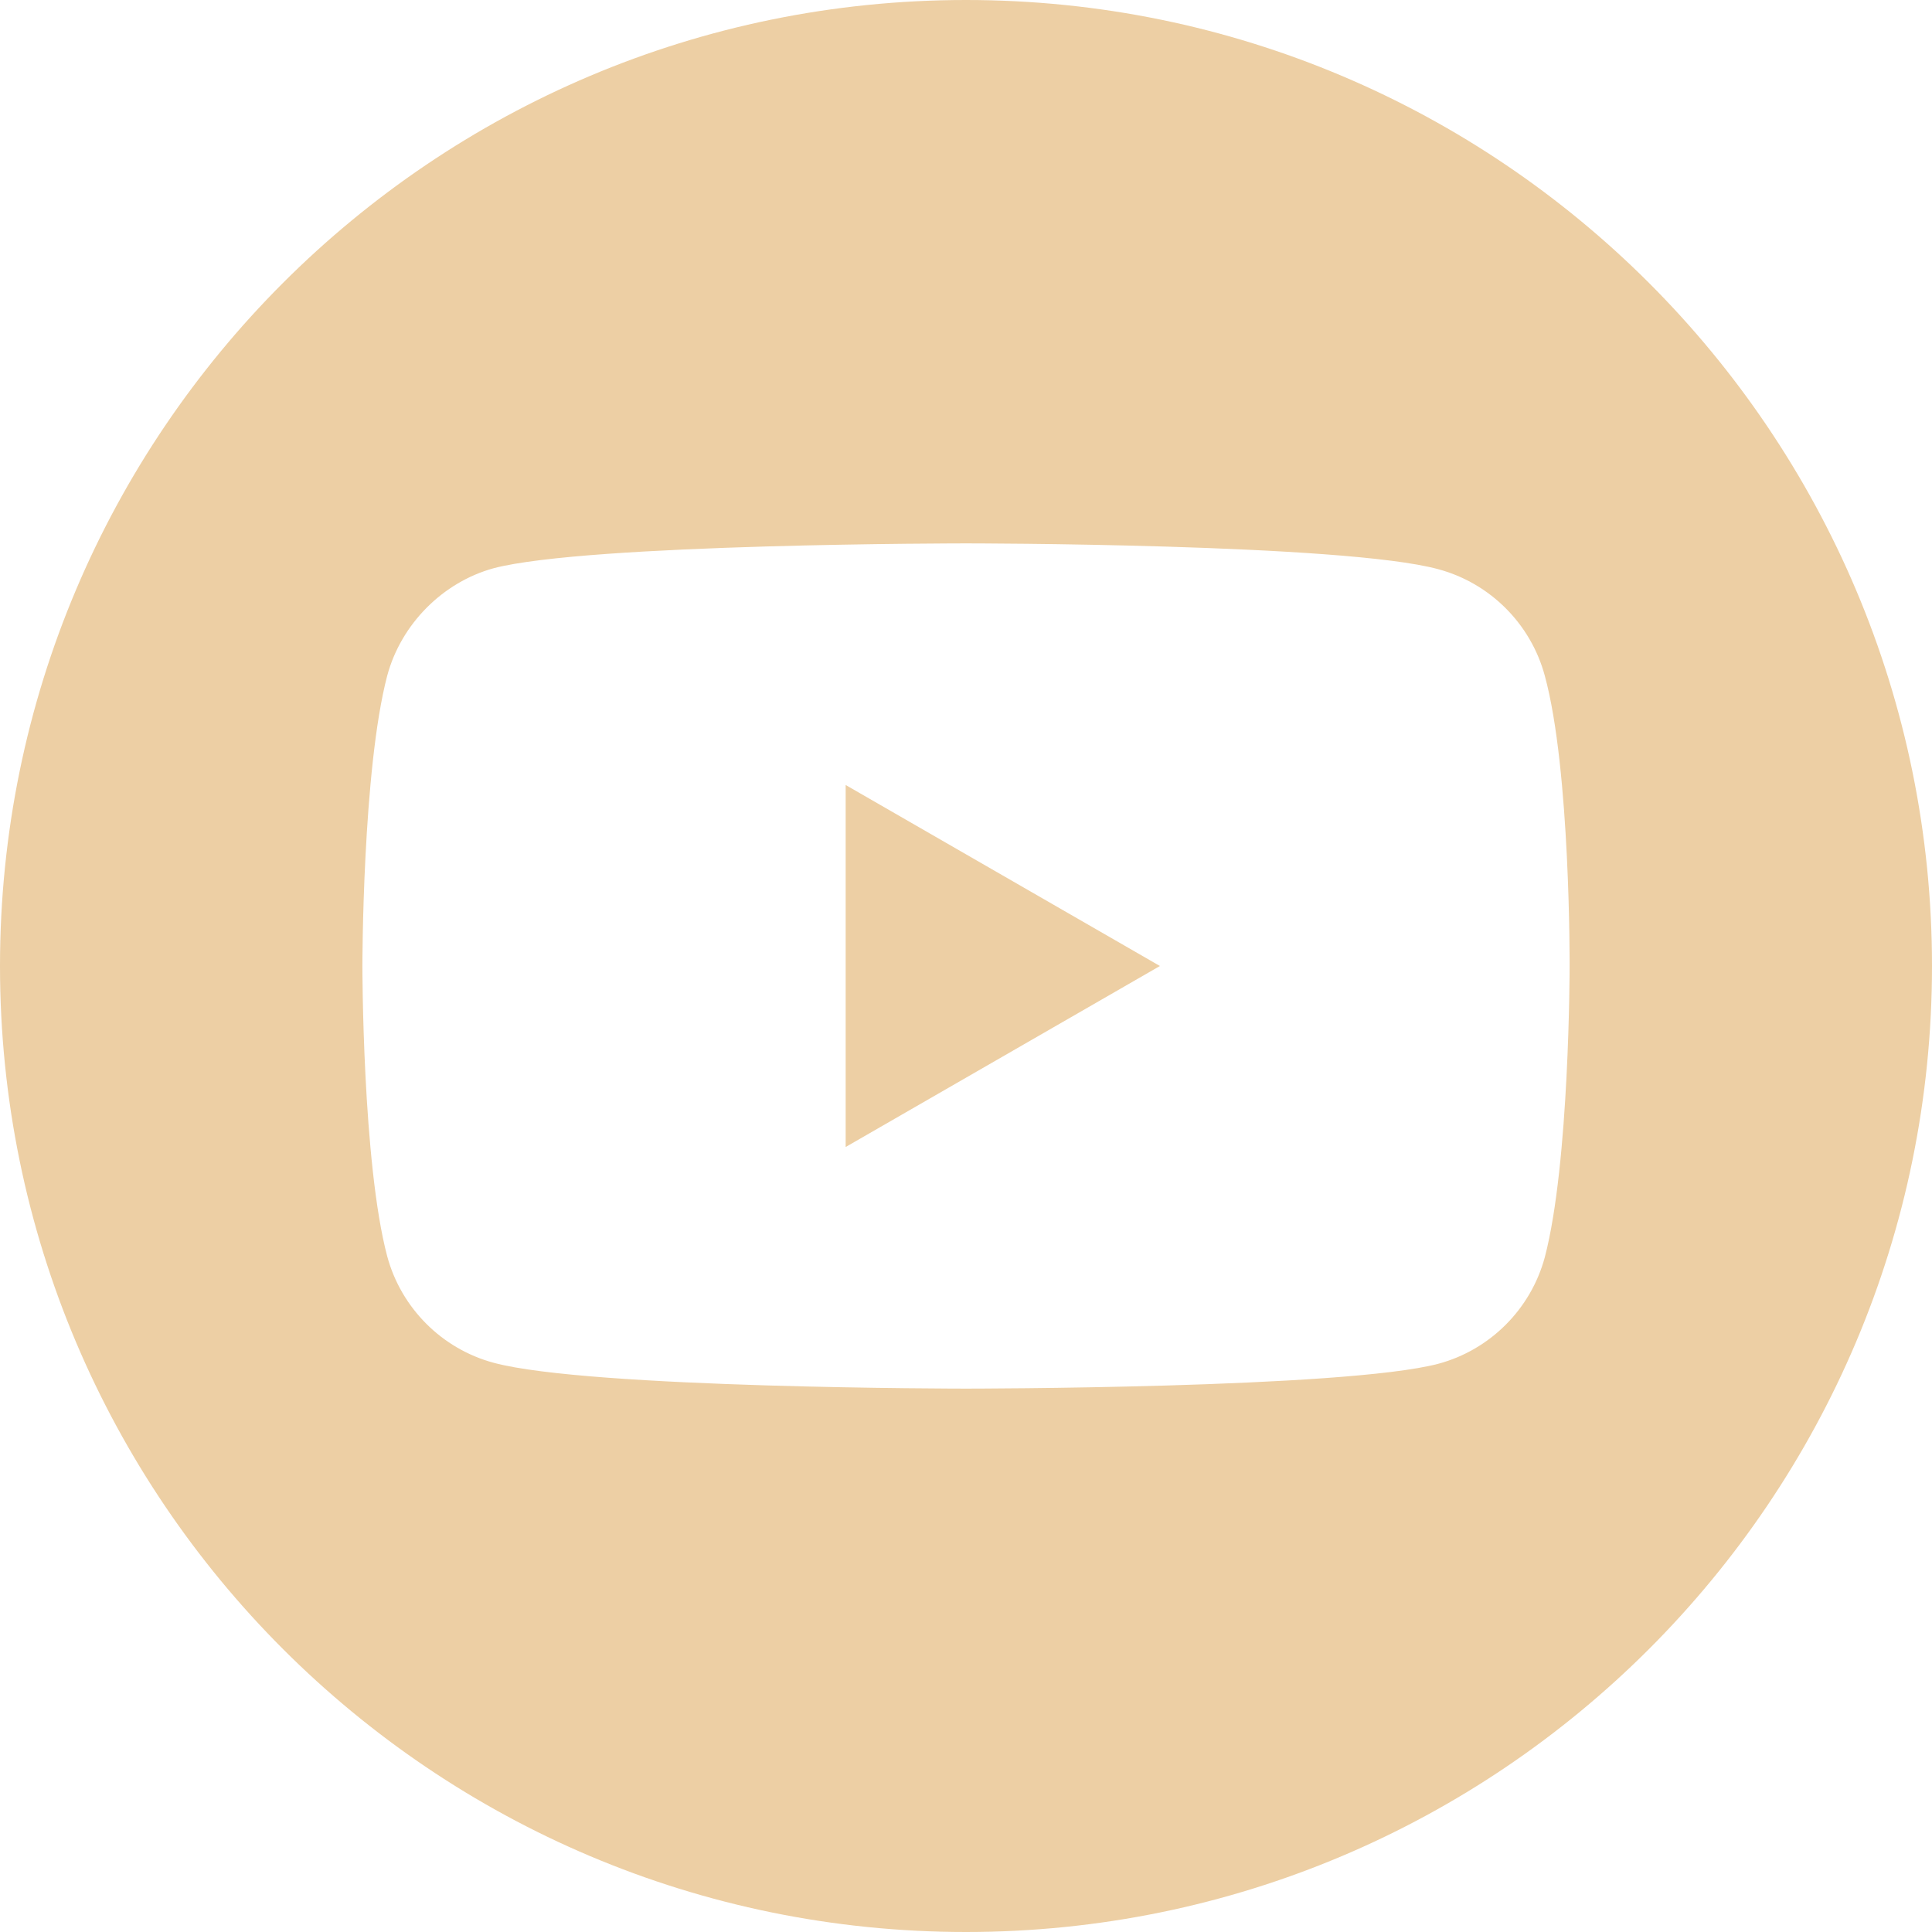
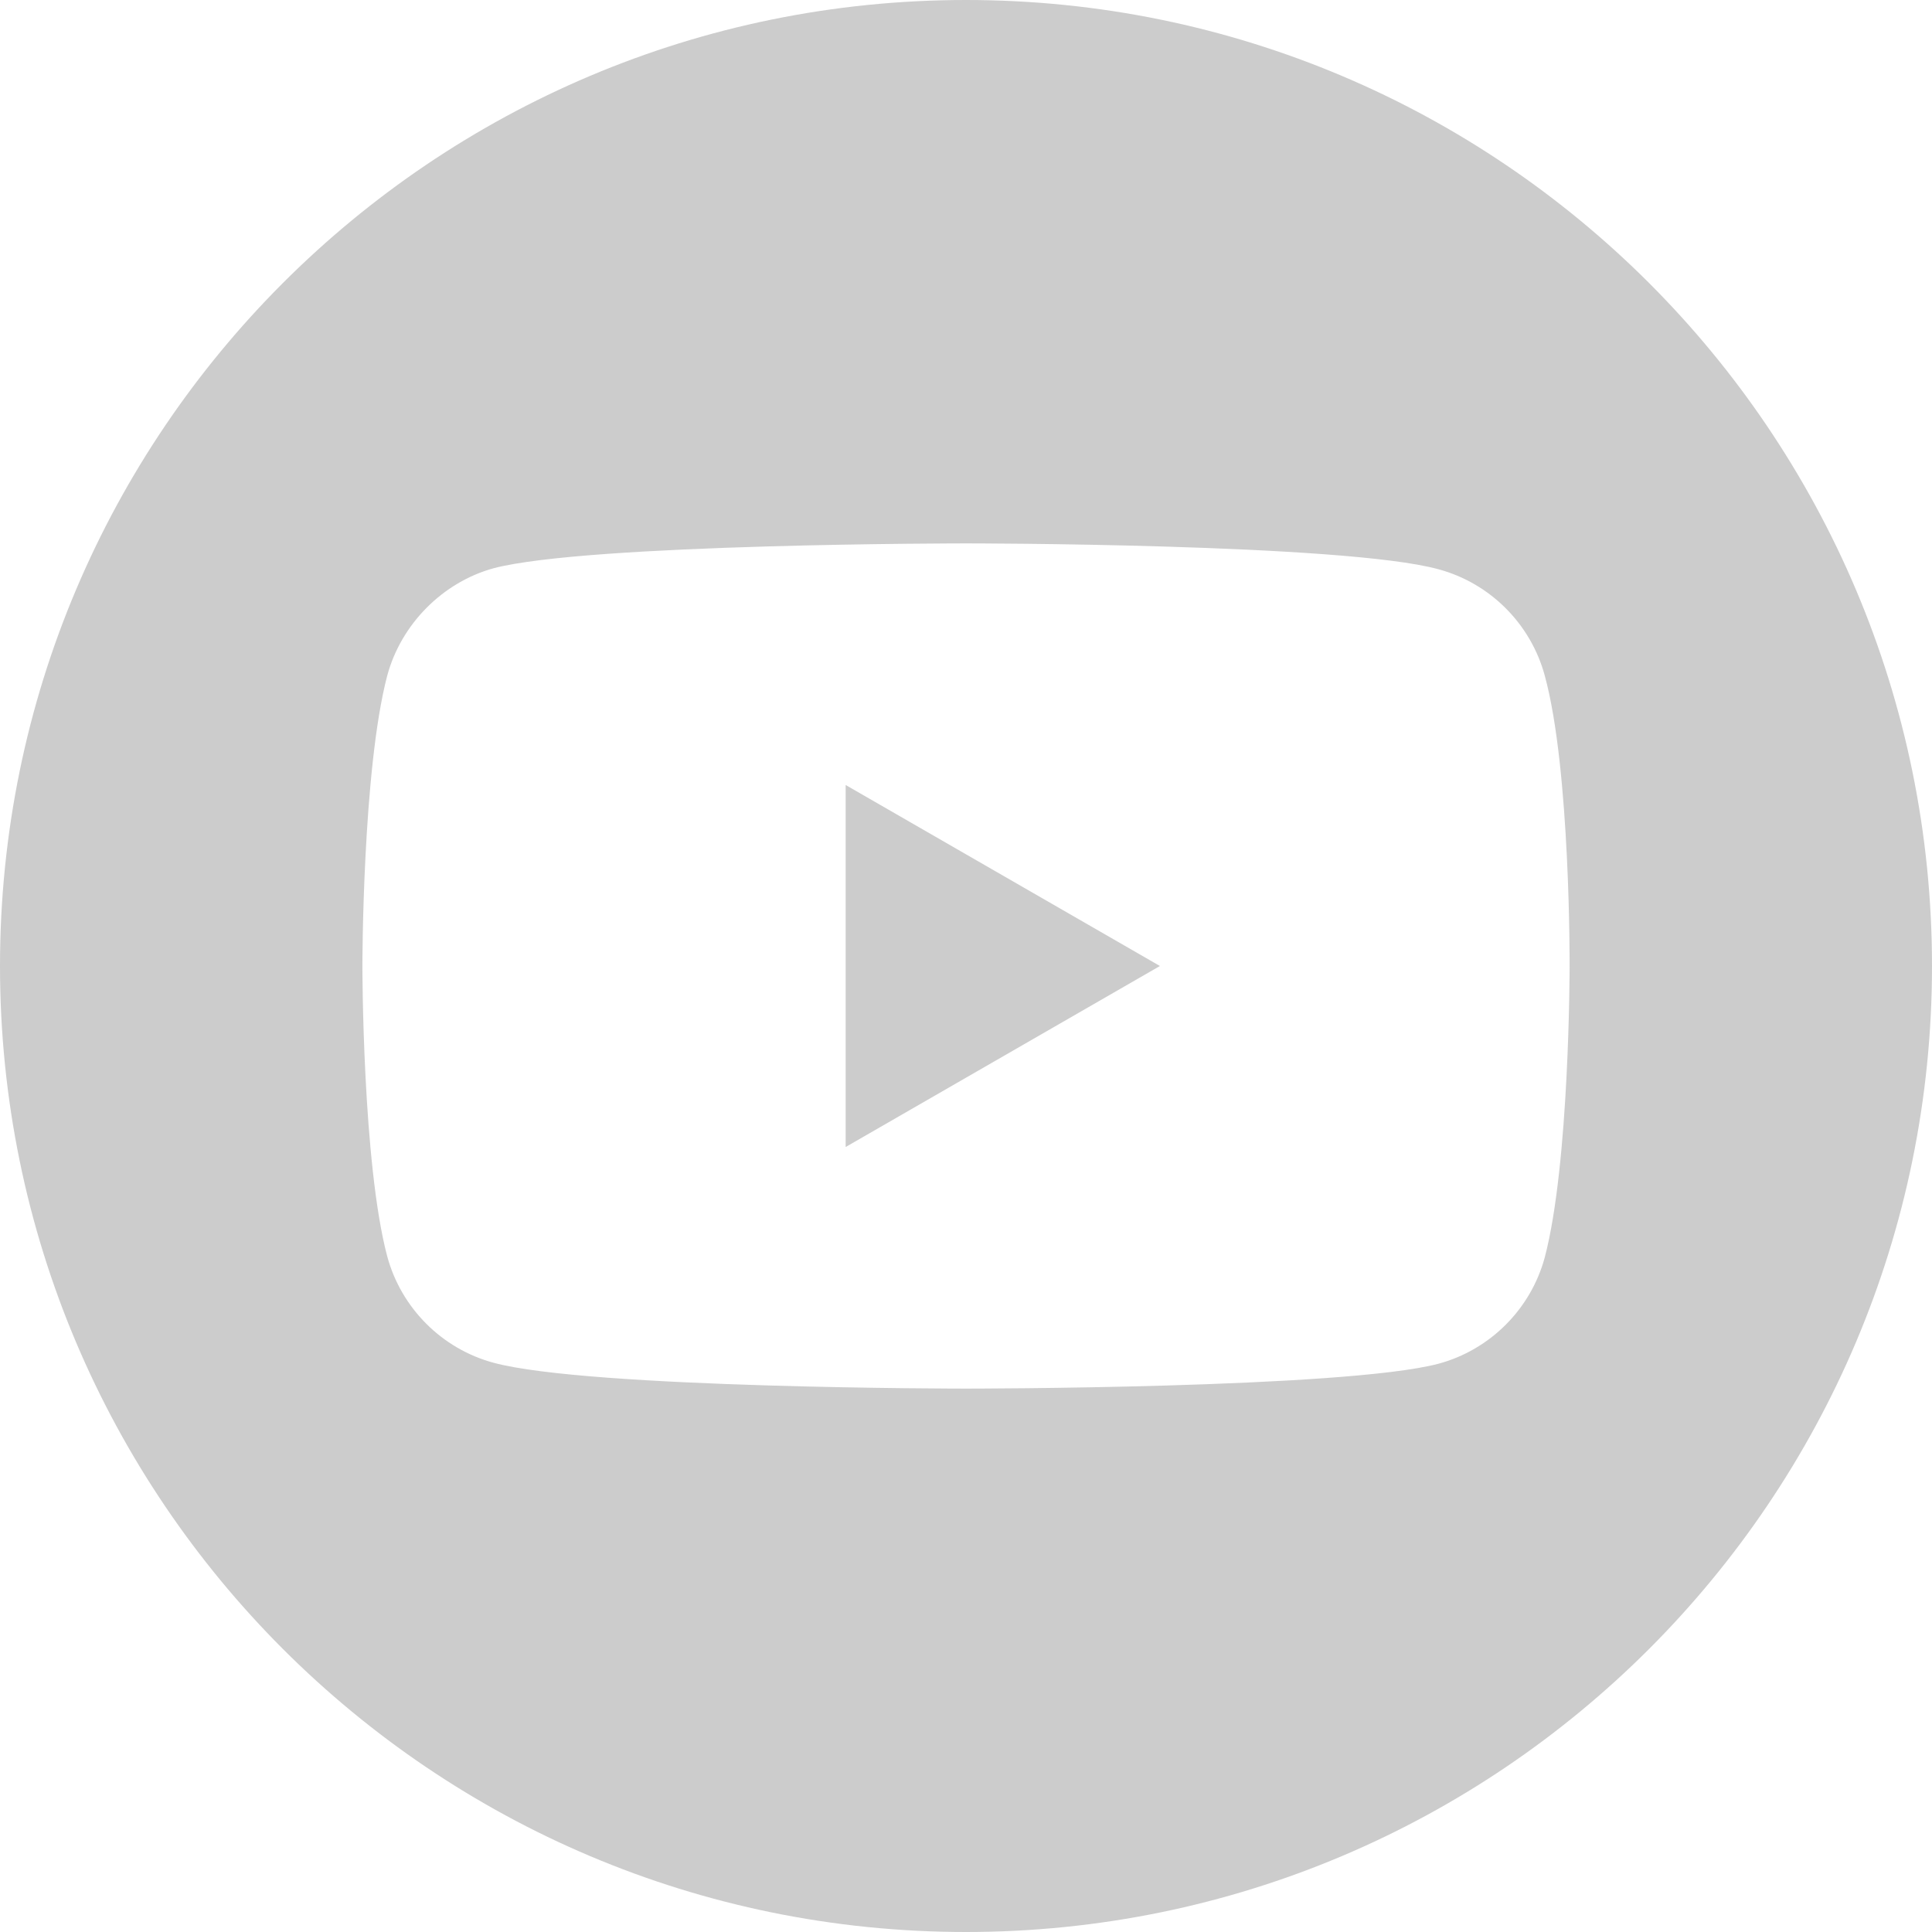
<svg xmlns="http://www.w3.org/2000/svg" width="35" height="35" viewBox="0 0 35 35" fill="none">
-   <path d="M15.32 20.779L21.013 17.5L15.32 14.221V20.779Z" fill="#EDCFA4" />
-   <path d="M17.5 0C7.836 0 0 7.836 0 17.5C0 27.163 7.836 35 17.5 35C27.163 35 35 27.163 35 17.5C35 7.836 27.163 0 17.5 0ZM28.435 17.518C28.435 17.518 28.435 21.067 27.985 22.778C27.732 23.715 26.994 24.454 26.057 24.706C24.346 25.156 17.5 25.156 17.5 25.156C17.5 25.156 10.672 25.156 8.943 24.688C8.006 24.436 7.268 23.697 7.015 22.76C6.565 21.067 6.565 17.5 6.565 17.5C6.565 17.5 6.565 13.951 7.015 12.24C7.267 11.303 8.024 10.546 8.943 10.294C10.654 9.844 17.5 9.844 17.5 9.844C17.5 9.844 24.346 9.844 26.057 10.312C26.994 10.564 27.732 11.303 27.985 12.24C28.453 13.951 28.435 17.518 28.435 17.518Z" fill="#EDCFA4" />
+   <path d="M15.32 20.779L21.013 17.5L15.32 14.221V20.779Z" fill="#CCCCCC" />
+   <path d="M17.5 0C7.836 0 0 7.836 0 17.5C0 27.163 7.836 35 17.5 35C27.163 35 35 27.163 35 17.5C35 7.836 27.163 0 17.5 0ZM28.435 17.518C28.435 17.518 28.435 21.067 27.985 22.778C27.732 23.715 26.994 24.454 26.057 24.706C24.346 25.156 17.5 25.156 17.5 25.156C17.5 25.156 10.672 25.156 8.943 24.688C8.006 24.436 7.268 23.697 7.015 22.76C6.565 21.067 6.565 17.5 6.565 17.5C6.565 17.5 6.565 13.951 7.015 12.24C7.267 11.303 8.024 10.546 8.943 10.294C10.654 9.844 17.5 9.844 17.5 9.844C17.5 9.844 24.346 9.844 26.057 10.312C26.994 10.564 27.732 11.303 27.985 12.24C28.453 13.951 28.435 17.518 28.435 17.518Z" fill="#CCCCCC" />
</svg>
